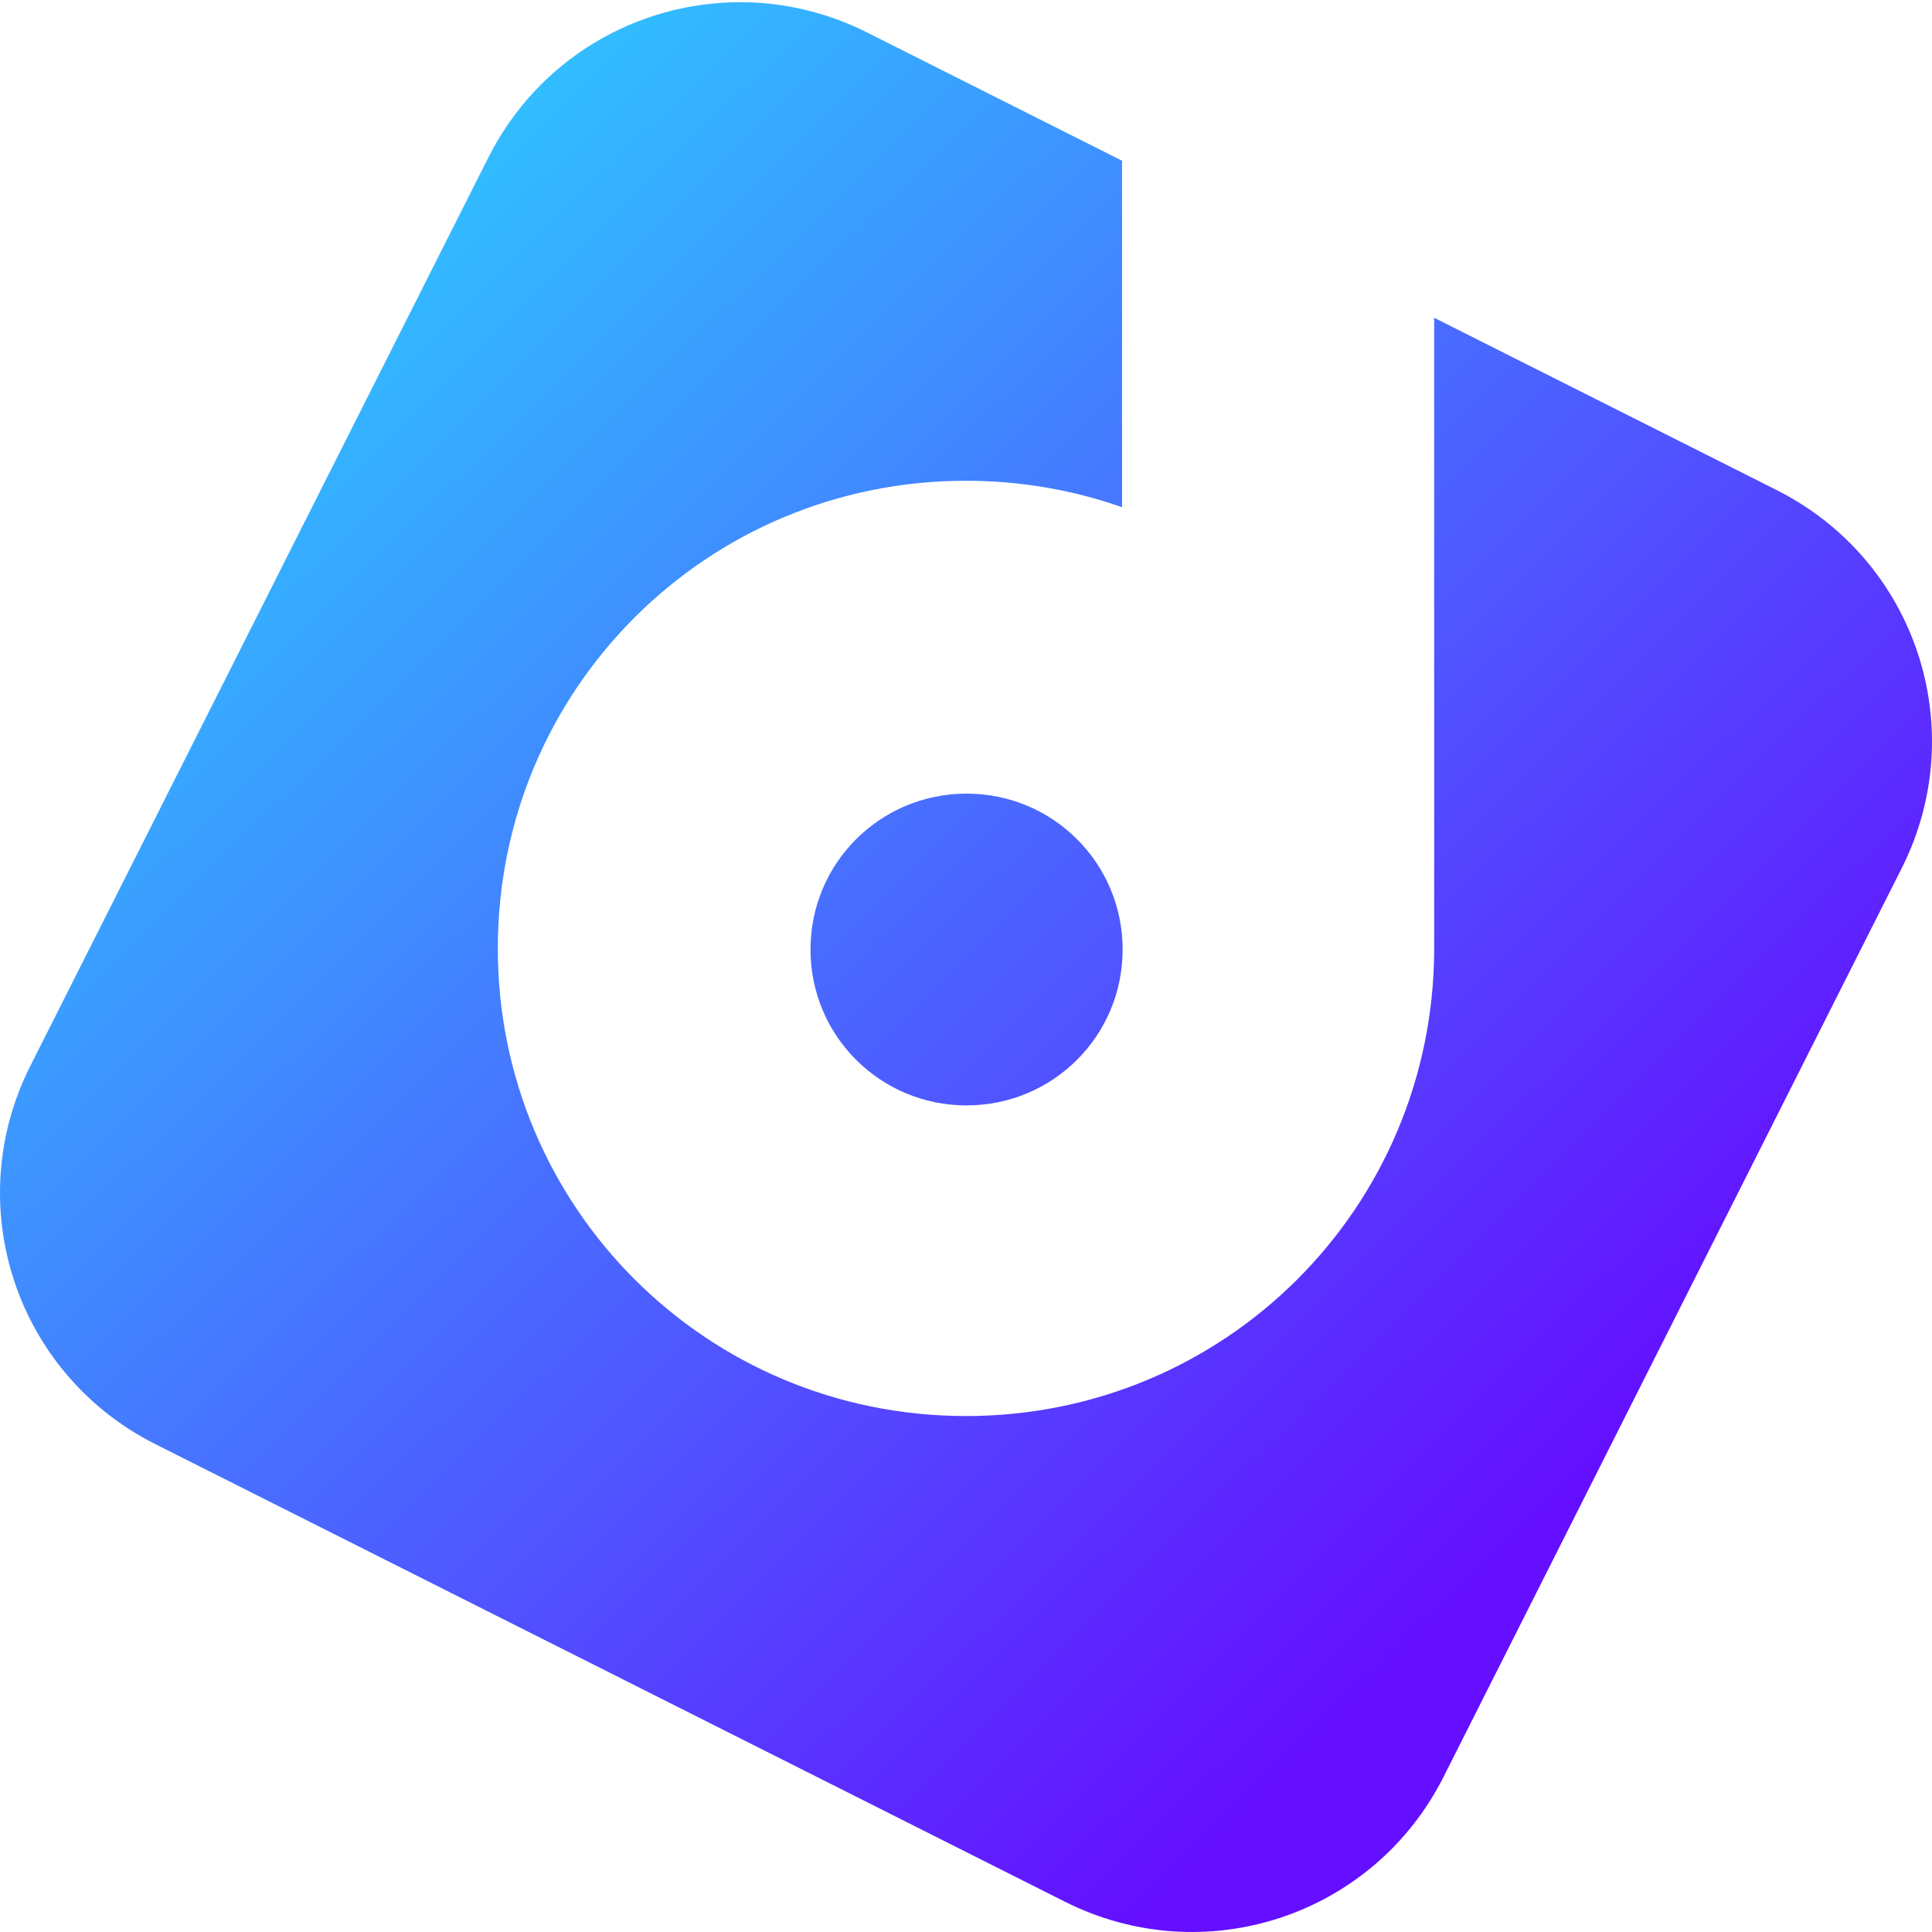
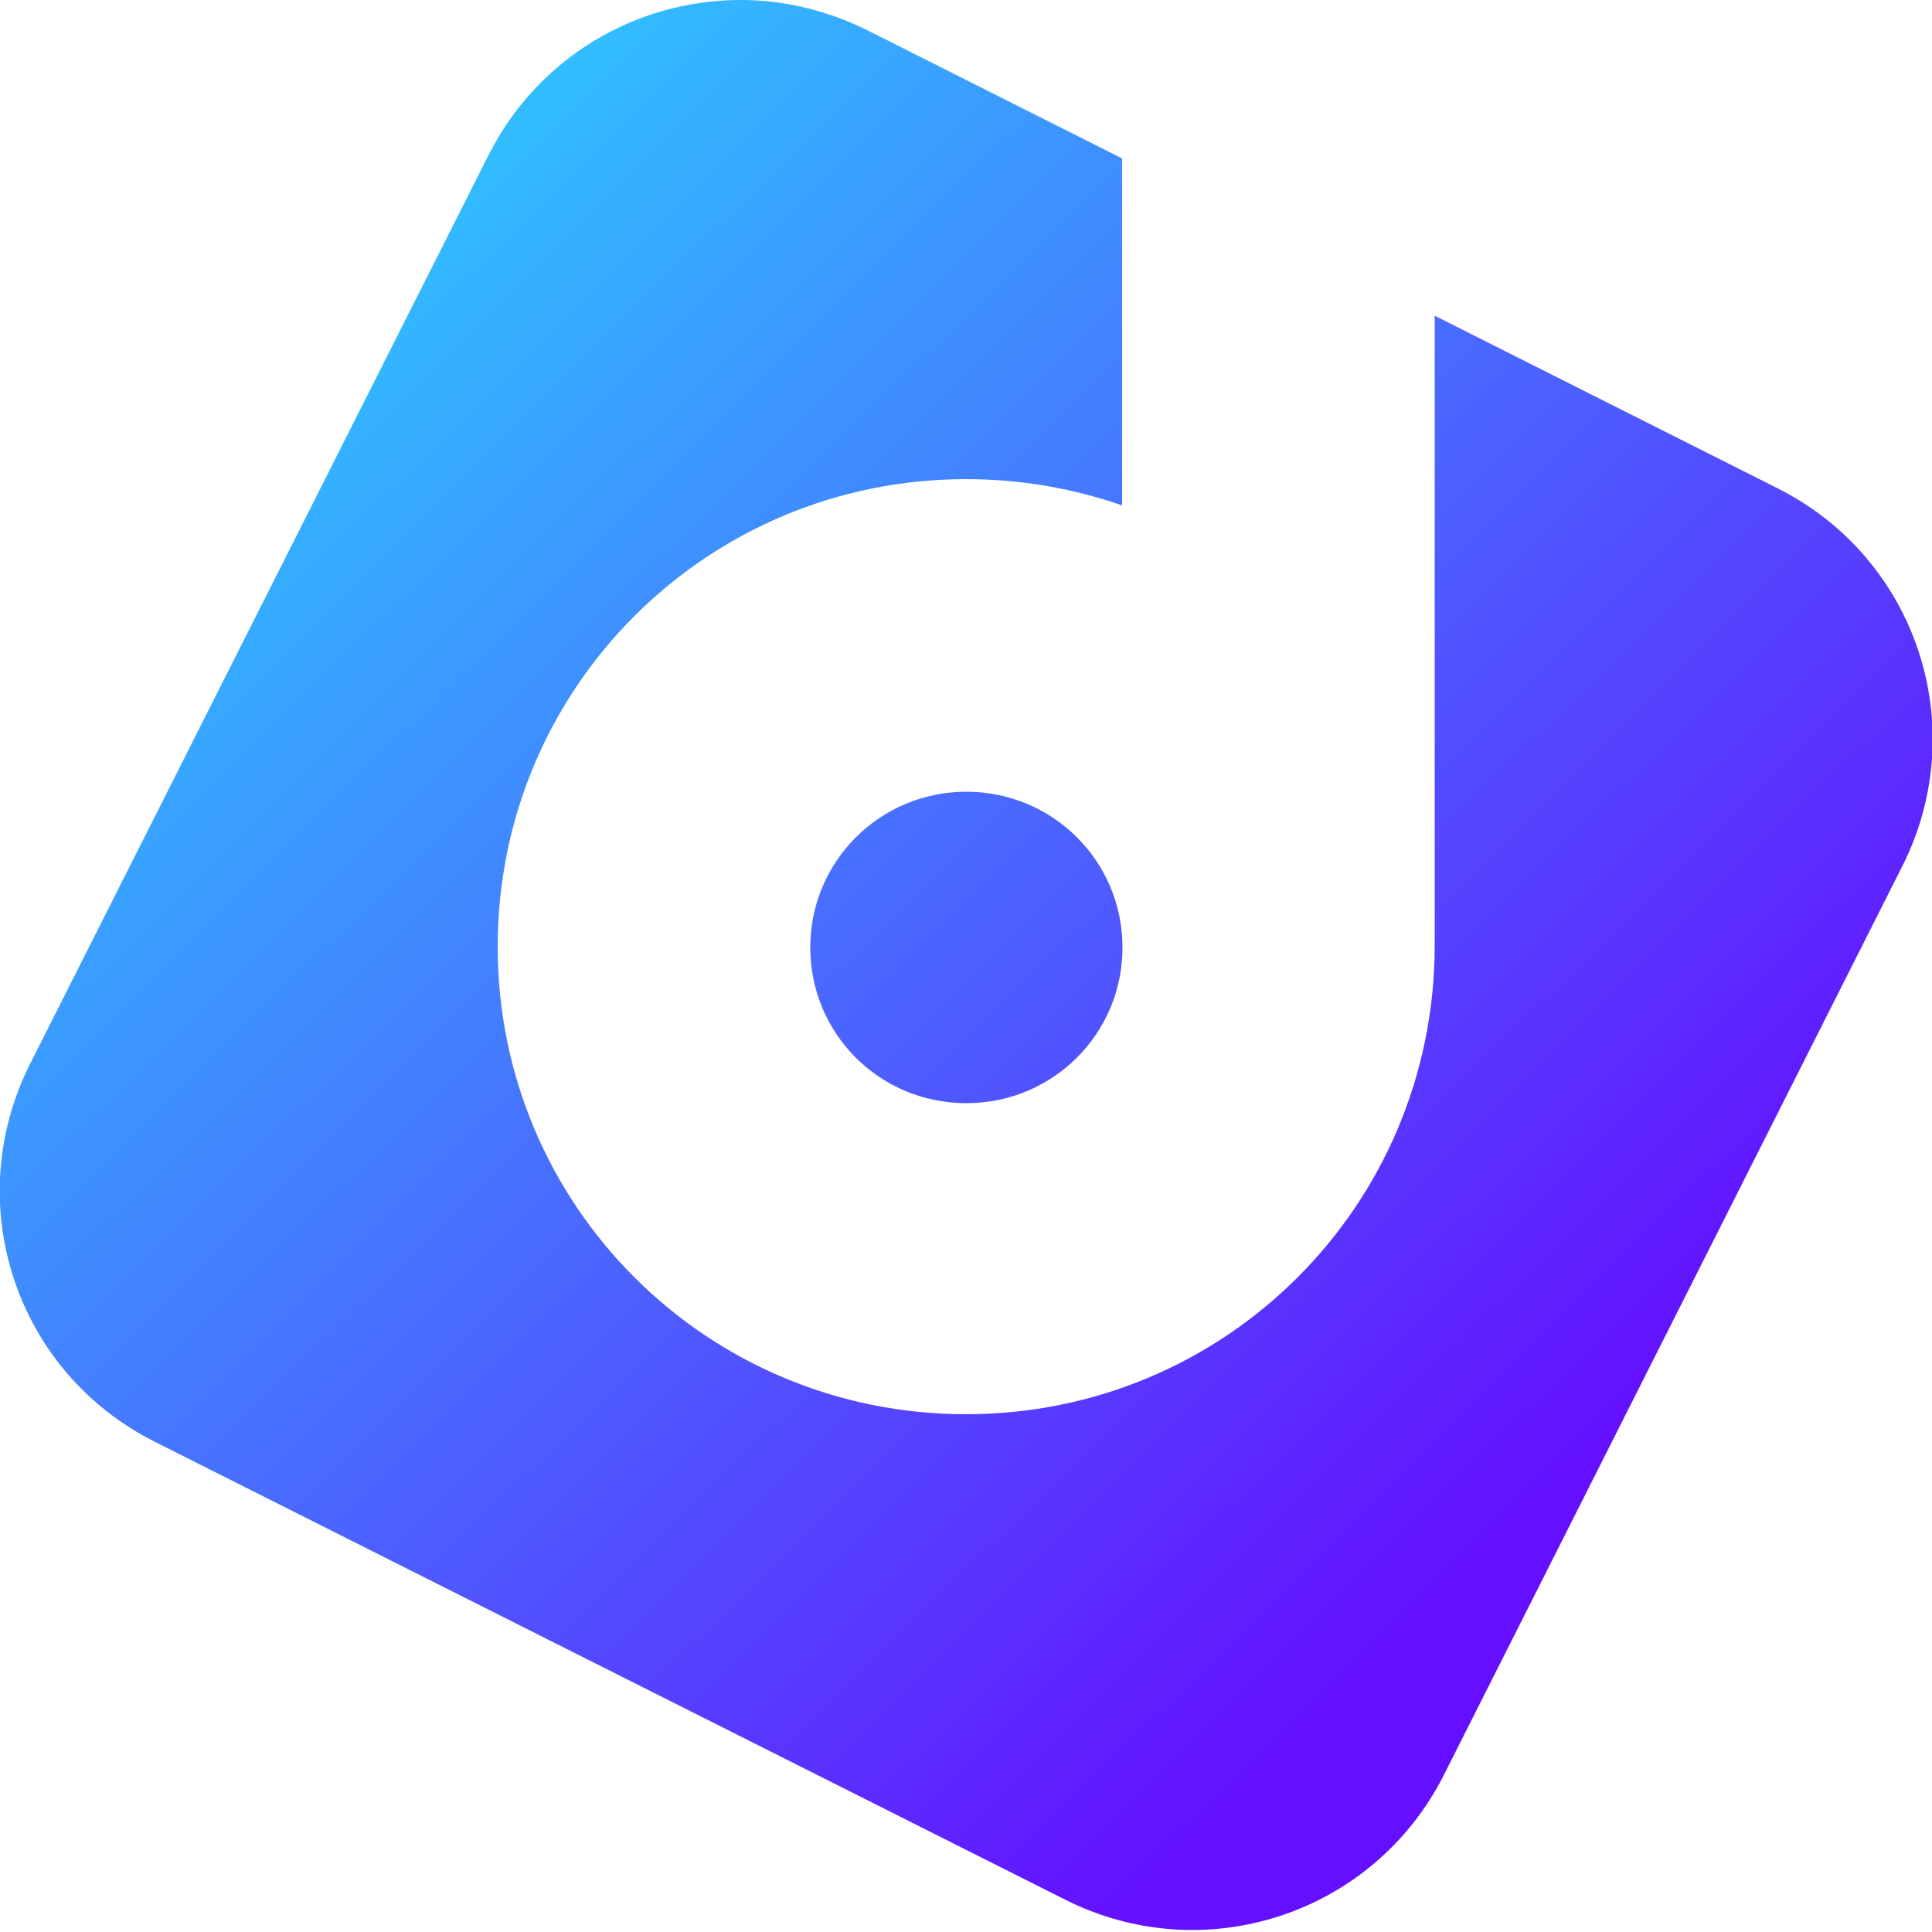
- <svg xmlns="http://www.w3.org/2000/svg" xmlns:xlink="http://www.w3.org/1999/xlink" width="1080" height="1080" viewBox="0 0 285.75 285.75" version="1.1" id="svg3121">
-   <defs id="defs3115">
-     <linearGradient xlink:href="#linearGradient2916" id="linearGradient2930" gradientUnits="userSpaceOnUse" x1="155.045" y1="89.012" x2="135.954" y2="69.649" gradientTransform="matrix(9.992738,0,0,9.992737,-1326.457,-647.2771)" />
-     <linearGradient id="linearGradient2916">
-       <stop style="stop-color:#640fff;stop-opacity:1" offset="0" id="stop2912" />
-       <stop style="stop-color:#2ec8ff;stop-opacity:1" offset="1" id="stop2914" />
+ <svg xmlns="http://www.w3.org/2000/svg" version="1.1" id="svg3121" x="0px" y="0px" viewBox="0 0 500 500" style="enable-background:new 0 0 500 500;" xml:space="preserve">
+   <style type="text/css">
+ 	.st0{fill:url(#rect1349-8_1_);}
+ </style>
+   <g>
+     <linearGradient id="rect1349-8_1_" gradientUnits="userSpaceOnUse" x1="-107.262" y1="671.152" x2="-133.898" y2="698.168" gradientTransform="matrix(12.5345 0 0 -12.5345 1740.402 8810.349)">
+       <stop offset="0" style="stop-color:#640FFF" />
+       <stop offset="1" style="stop-color:#2EC8FF" />
    </linearGradient>
-   </defs>
-   <g id="layer1" transform="translate(0,-11.24999)">
-     <path id="rect1349" d="M 109.223,11.578 C 94.067,11.665 79.543,20.041 72.233,34.54 L 4.494,168.885 c -10.397,20.62 -2.148,45.58 18.495,55.965 L 157.489,292.511 c 20.643,10.385 45.632,2.145 56.028,-18.474 l 67.739,-134.346 c 10.397,-20.619 2.148,-45.58 -18.495,-55.965 l -50.641,-25.475 v 93.274 0.077 0 c -0.058,38.281 -30.909,69.086 -69.245,69.086 -38.362,0 -69.246,-30.848 -69.246,-69.166 0,-38.318 30.884,-69.167 69.246,-69.167 8.102,0 15.867,1.38 23.081,3.912 V 35.025 L 128.262,16.062 C 122.134,12.979 115.622,11.538 109.223,11.574 Z m 33.735,117.053 c -12.787,0 -23.082,10.282 -23.082,23.055 0,12.773 10.295,23.056 23.082,23.056 12.787,0 23.082,-10.283 23.082,-23.056 0,-12.773 -10.295,-23.055 -23.082,-23.055 z" style="opacity:1;fill:url(#linearGradient2930);fill-opacity:1;stroke:none;stroke-width:0.265;stroke-opacity:1" />
+     <path id="rect1349-8" class="st0" d="M191.1,0c-26.5,0.2-51.9,14.8-64.7,40.2L7.8,275.3   c-18.2,36.1-3.8,79.8,32.4,97.9l235.4,118.4c36.1,18.2,79.9,3.8,98.1-32.3l118.6-235.1c18.2-36.1,3.8-79.8-32.4-97.9l-88.6-44.6   v163.2v0.1l0,0C371.1,312.1,317.1,366,250,366c-67.1,0-121.2-54-121.2-121s54.1-121,121.2-121c14.2,0,27.8,2.4,40.4,6.8V41   l-66-33.2C213.7,2.5,202.3-0.1,191.1,0L191.1,0z M250.1,204.9c-22.4,0-40.4,18-40.4,40.3c0,22.4,18,40.3,40.4,40.3   c22.4,0,40.4-18,40.4-40.3C290.5,222.9,272.5,204.9,250.1,204.9z" />
  </g>
</svg>
